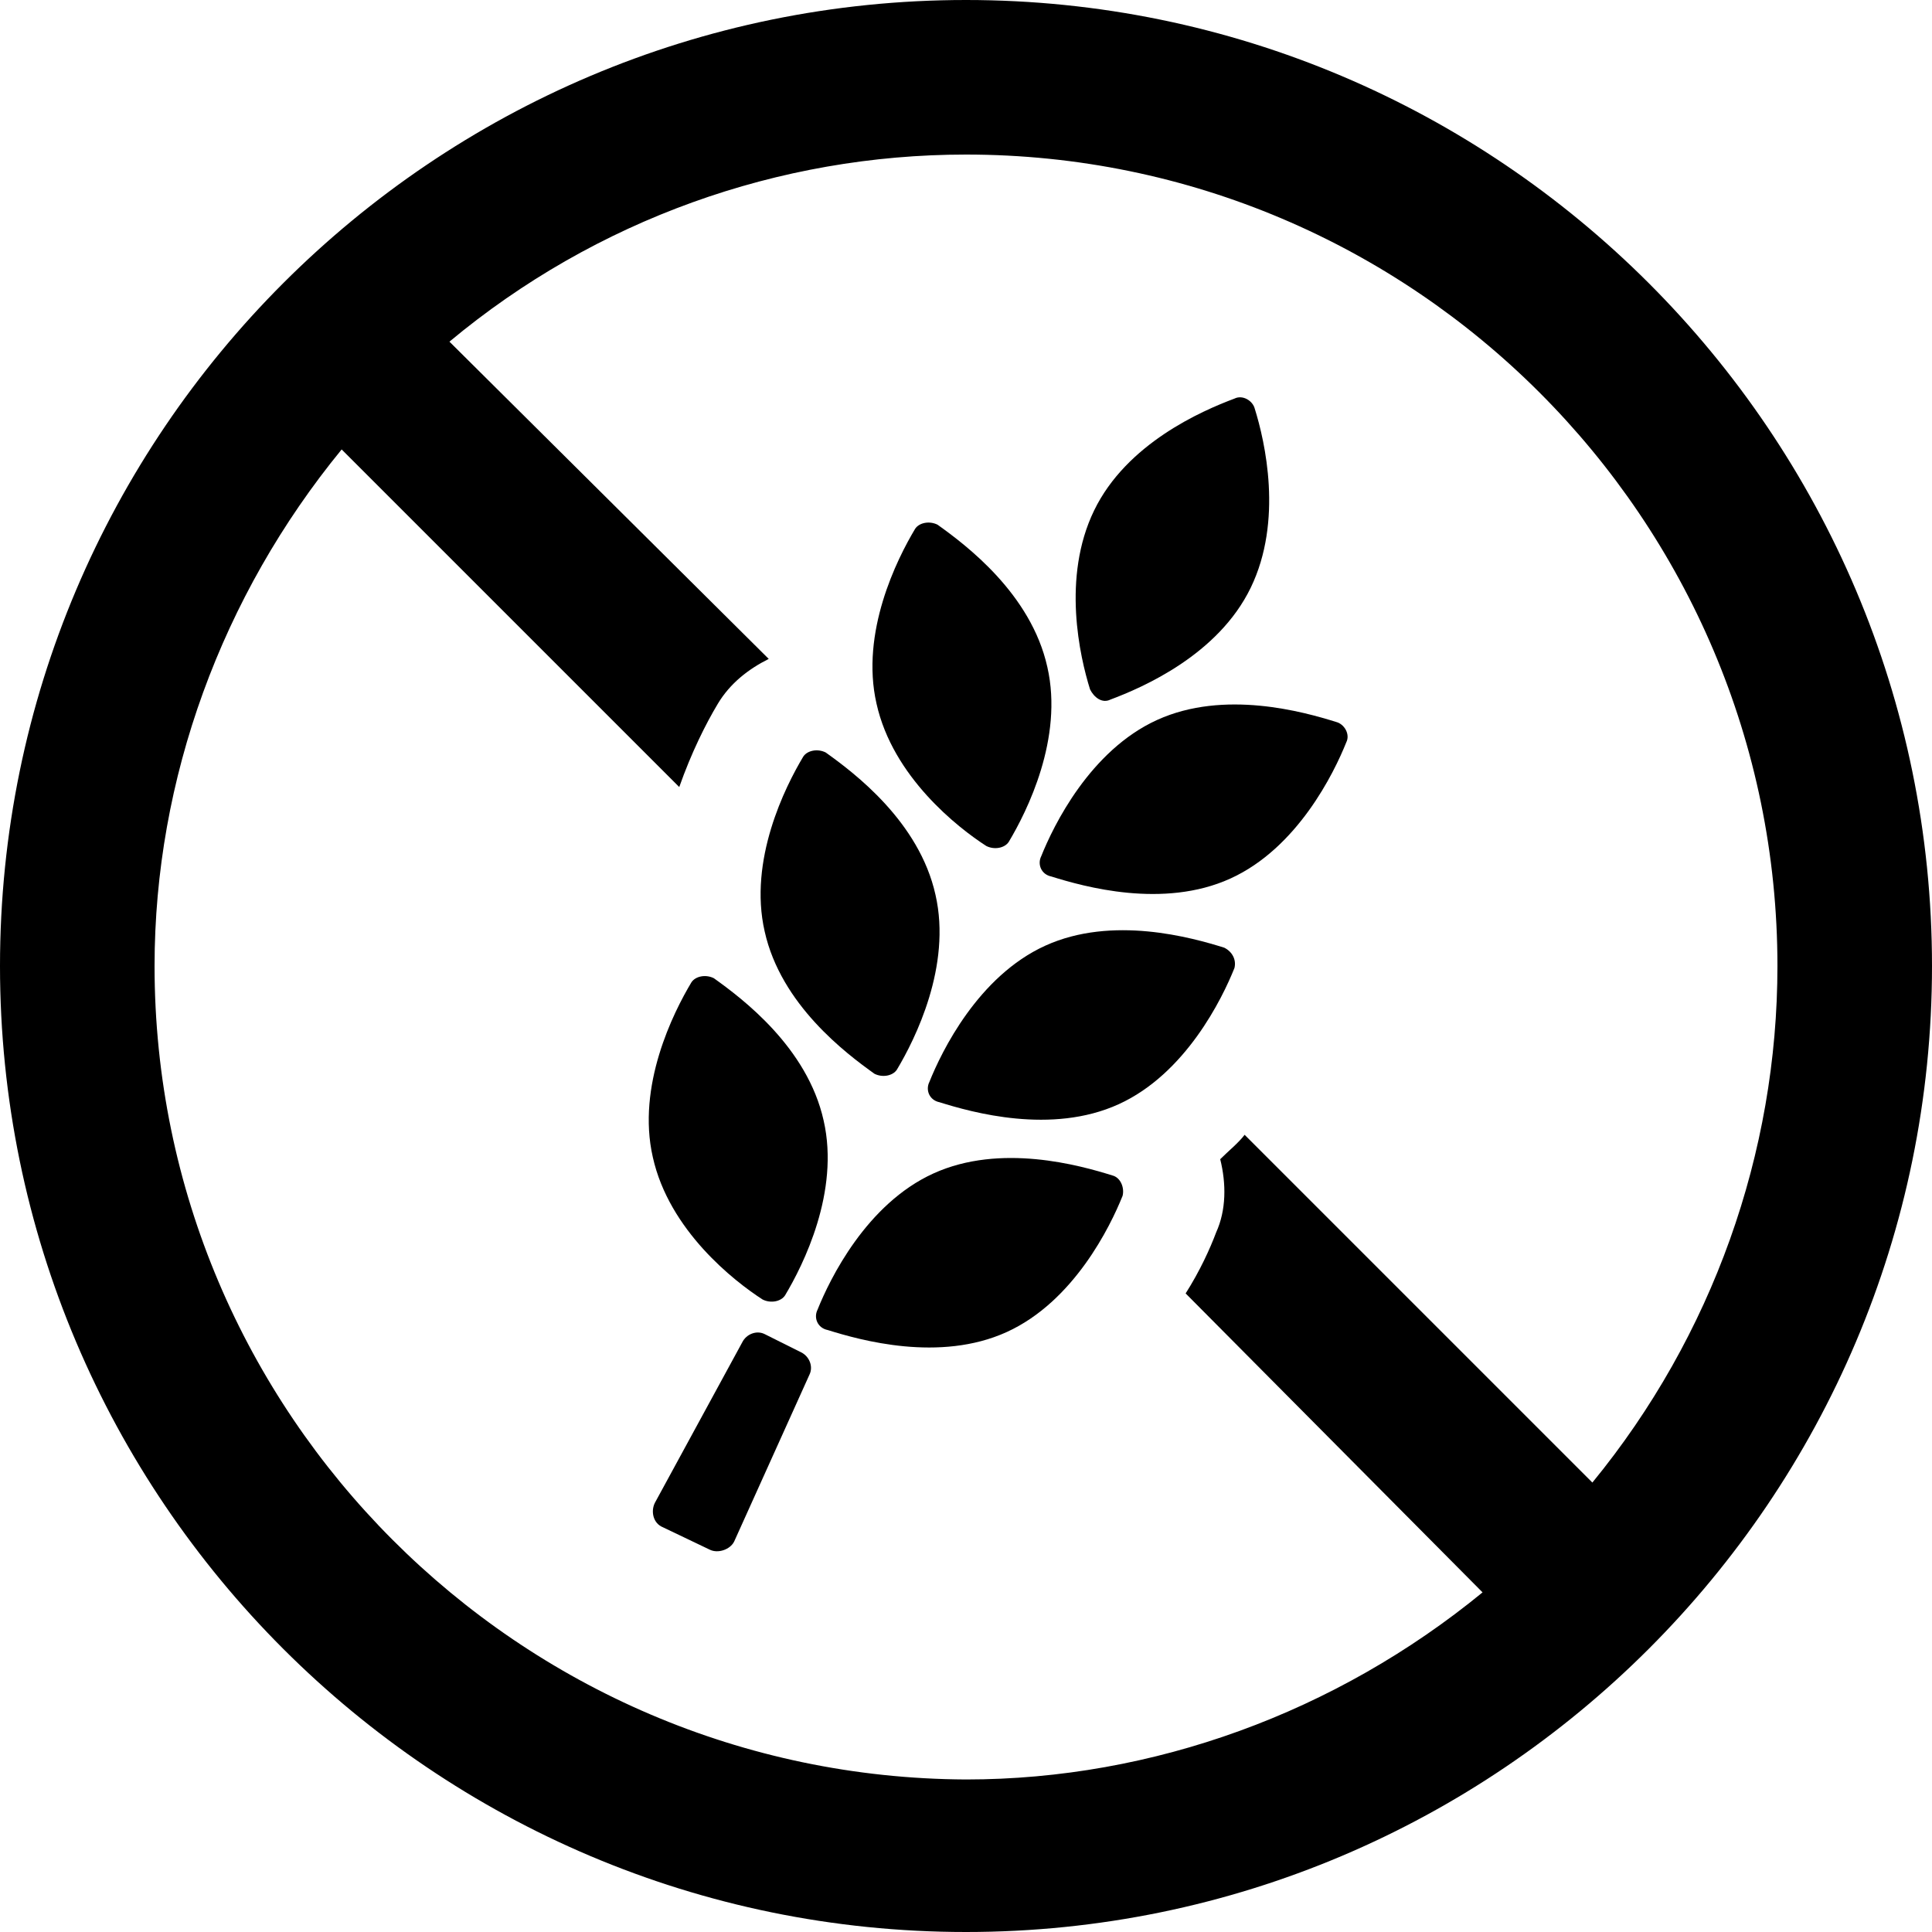
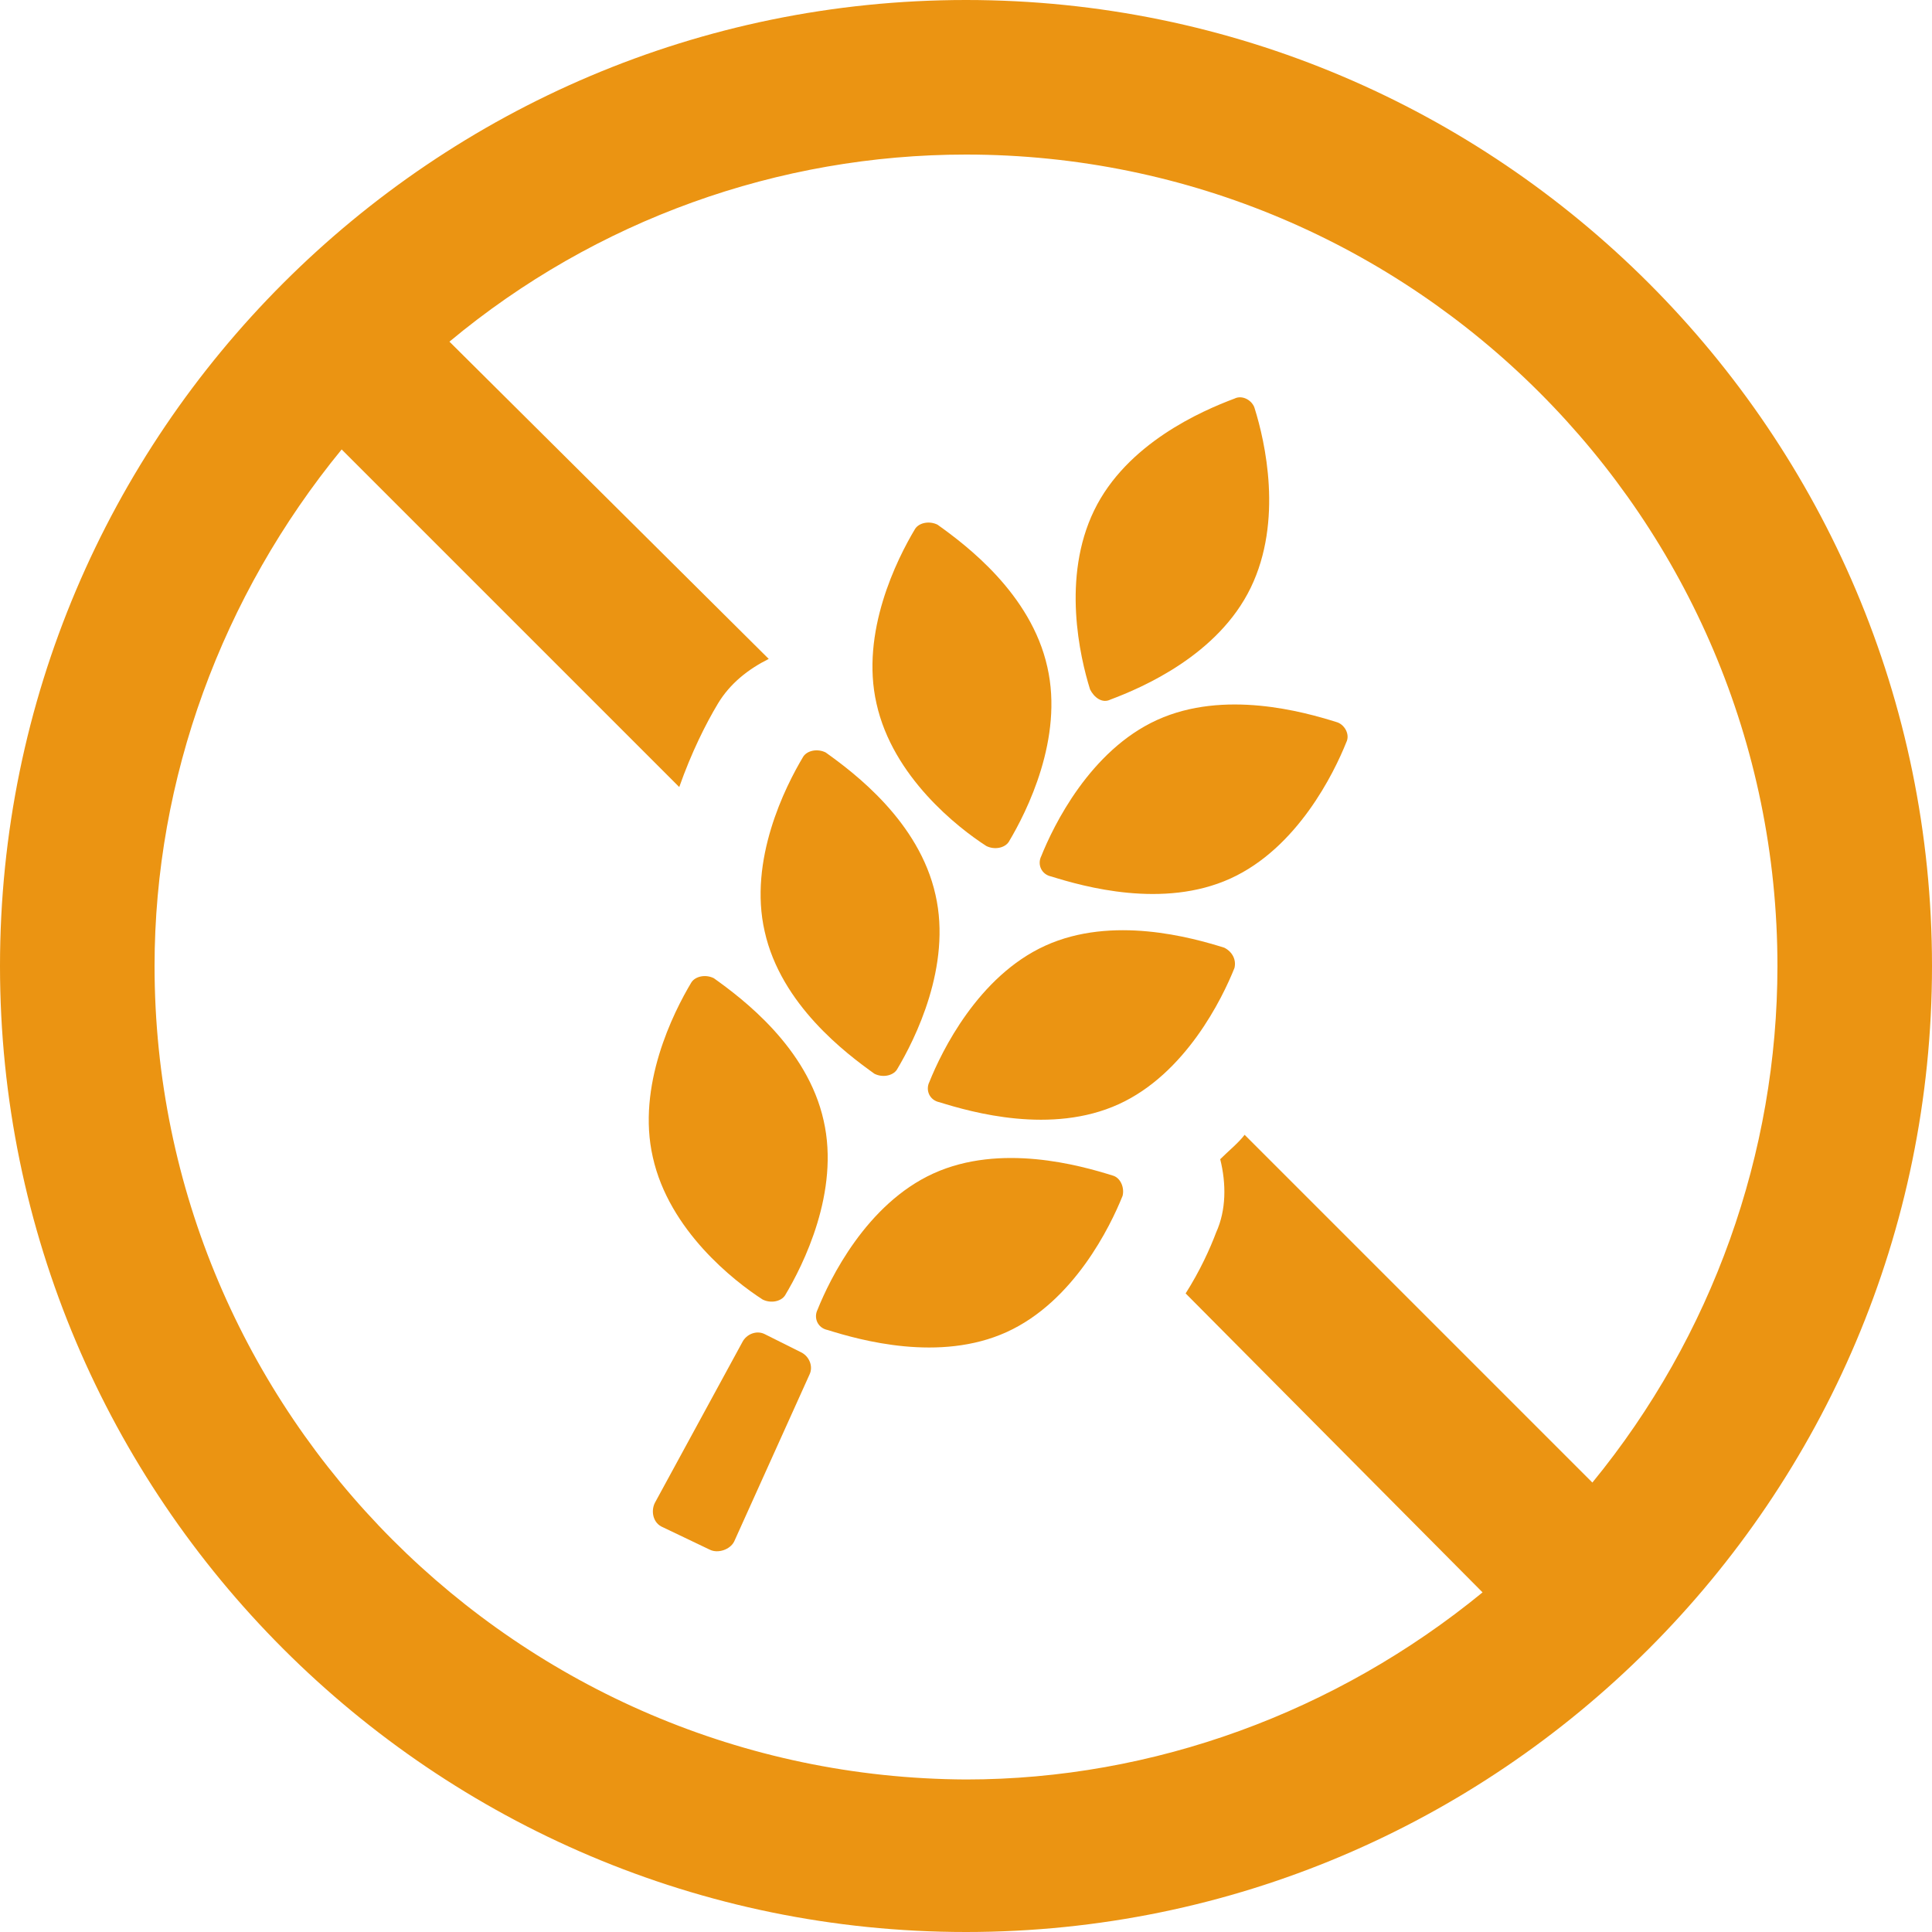
- <svg xmlns="http://www.w3.org/2000/svg" width="18" height="18" viewBox="0 0 95 95" fill="none">
-   <path d="M47.5 0C21.3 0 0 21.3 0 47.5C0 73.7 21.3 95 47.5 95C73.7 95 95 73.7 95 47.5C95 21.3 73.7 0 47.5 0ZM78.3 72.9L61.2 55.8C60.9 56.2 60.4 56.6 60 57C60.3 58.2 60.3 59.5 59.8 60.6C59.5 61.4 59 62.5 58.3 63.6L72.9 78.3C65.7 84.2 56.7 87.5 47.5 87.5C25.5 87.4 7.6 69.5 7.6 47.5C7.6 38.3 10.9 29.3 16.8 22.1L33.4 38.7C34 37 34.7 35.6 35.3 34.6C35.9 33.6 36.8 32.9 37.8 32.4L22.1 16.8C29.3 10.8 38.3 7.6 47.5 7.6C69.5 7.6 87.4 25.5 87.4 47.5C87.4 56.7 84.2 65.7 78.3 72.9Z" fill="black" />
-   <path d="M37.6 65.6C37.2 65.4 36.7 65.6 36.5 66L32.2 73.9C32 74.3 32.1 74.9 32.6 75.1L34.9 76.2C35.3 76.4 35.9 76.2 36.1 75.8L39.8 67.6C40 67.2 39.8 66.7 39.4 66.5L37.6 65.6Z" fill="black" />
-   <path d="M54.6 34.4C56.2 33.8 59.9 32.2 61.5 28.9C63.1 25.6 62.2 21.7 61.7 20.1C61.6 19.7 61.1 19.4 60.7 19.6C59.1 20.2 55.4 21.8 53.8 25.1C52.2 28.4 53.1 32.3 53.6 33.9C53.8 34.3 54.2 34.6 54.6 34.4Z" fill="black" />
-   <path d="M65.7 35.5C64.1 35 60.2 33.9 56.9 35.4C53.6 36.9 51.8 40.6 51.2 42.1C51 42.5 51.2 43 51.7 43.1C53.3 43.6 57.2 44.7 60.5 43.2C63.8 41.7 65.6 38 66.2 36.5C66.4 36.1 66.1 35.6 65.7 35.5Z" fill="black" />
-   <path d="M48.5 41.6C48.9 41.8 49.4 41.7 49.6 41.4C50.5 39.9 52.3 36.3 51.5 32.8C50.7 29.2 47.5 26.8 46.1 25.8C45.7 25.6 45.2 25.7 45 26C44.1 27.5 42.3 31.1 43.1 34.6C43.9 38.2 47.1 40.7 48.5 41.6Z" fill="black" />
-   <path d="M60.2 46.6C58.6 46.1 54.7 45 51.4 46.5C48.1 48 46.3 51.7 45.7 53.2C45.5 53.6 45.7 54.1 46.2 54.2C47.8 54.7 51.7 55.8 55 54.3C58.3 52.8 60.1 49.1 60.7 47.6C60.8 47.2 60.6 46.8 60.2 46.6Z" fill="black" />
-   <path d="M43 52.8C43.4 53 43.9 52.9 44.1 52.6C45 51.1 46.8 47.5 46 44C45.2 40.4 42 38 40.6 37C40.2 36.8 39.7 36.9 39.5 37.2C38.6 38.7 36.8 42.3 37.6 45.8C38.4 49.4 41.6 51.8 43 52.8Z" fill="black" />
-   <path d="M54.7 57.8C53.1 57.3 49.2 56.2 45.9 57.7C42.6 59.2 40.8 62.9 40.2 64.4C40 64.8 40.2 65.3 40.7 65.4C42.3 65.9 46.2 67 49.5 65.5C52.8 64 54.6 60.3 55.2 58.8C55.3 58.4 55.1 57.9 54.7 57.8Z" fill="black" />
-   <path d="M37.5 63.9C37.9 64.1 38.4 64 38.6 63.7C39.5 62.2 41.3 58.6 40.5 55.1C39.7 51.5 36.5 49.1 35.1 48.1C34.7 47.9 34.2 48 34 48.3C33.1 49.8 31.3 53.4 32.1 56.9C32.9 60.5 36.1 63 37.5 63.9Z" fill="black" />
+ <svg xmlns="http://www.w3.org/2000/svg" width="18" height="18" viewBox="0 0 95 95" fill="#eb9412">
+   <path d="M47.5 0C21.3 0 0 21.3 0 47.5C0 73.7 21.3 95 47.5 95C73.7 95 95 73.7 95 47.5C95 21.3 73.7 0 47.5 0ZM78.3 72.9L61.2 55.8C60.9 56.2 60.4 56.6 60 57C60.3 58.2 60.3 59.5 59.8 60.6C59.5 61.4 59 62.5 58.3 63.6L72.9 78.3C65.7 84.2 56.7 87.5 47.5 87.5C25.5 87.4 7.6 69.5 7.6 47.5C7.6 38.3 10.9 29.3 16.8 22.1L33.4 38.7C34 37 34.7 35.6 35.3 34.6C35.9 33.6 36.8 32.9 37.8 32.4L22.1 16.8C29.3 10.8 38.3 7.6 47.5 7.6C69.5 7.6 87.4 25.5 87.4 47.5C87.4 56.7 84.2 65.7 78.3 72.9Z" fill="#eb9412" />
+   <path d="M37.6 65.6C37.2 65.4 36.7 65.6 36.5 66L32.2 73.9C32 74.3 32.1 74.9 32.6 75.1L34.9 76.2C35.3 76.4 35.9 76.2 36.1 75.8L39.8 67.6C40 67.2 39.8 66.7 39.4 66.5L37.6 65.6Z" fill="#eb9412" />
+   <path d="M54.6 34.4C56.2 33.8 59.9 32.2 61.5 28.9C63.1 25.6 62.2 21.7 61.7 20.1C61.6 19.7 61.1 19.4 60.7 19.6C59.1 20.2 55.4 21.8 53.8 25.1C52.2 28.4 53.1 32.3 53.6 33.9C53.8 34.3 54.2 34.6 54.6 34.4Z" fill="#eb9412" />
+   <path d="M65.7 35.5C64.1 35 60.2 33.9 56.9 35.4C53.6 36.9 51.8 40.6 51.2 42.1C51 42.5 51.2 43 51.7 43.1C53.3 43.6 57.2 44.7 60.5 43.2C63.8 41.7 65.6 38 66.2 36.5C66.4 36.1 66.1 35.6 65.7 35.5Z" fill="#eb9412" />
+   <path d="M48.5 41.6C48.9 41.8 49.4 41.7 49.6 41.4C50.5 39.9 52.3 36.3 51.5 32.8C50.7 29.2 47.5 26.8 46.1 25.8C45.7 25.6 45.2 25.7 45 26C44.1 27.5 42.3 31.1 43.1 34.6C43.9 38.2 47.1 40.7 48.5 41.6Z" fill="#eb9412" />
+   <path d="M60.2 46.6C58.6 46.1 54.7 45 51.4 46.5C48.1 48 46.3 51.7 45.7 53.2C45.5 53.6 45.7 54.1 46.2 54.2C47.8 54.7 51.7 55.8 55 54.3C58.3 52.8 60.1 49.1 60.7 47.6C60.8 47.2 60.6 46.8 60.2 46.6Z" fill="#eb9412" />
+   <path d="M43 52.8C43.4 53 43.9 52.9 44.1 52.6C45 51.1 46.8 47.5 46 44C45.2 40.4 42 38 40.6 37C40.2 36.8 39.7 36.9 39.5 37.2C38.6 38.7 36.8 42.3 37.6 45.8C38.4 49.4 41.6 51.8 43 52.8Z" fill="#eb9412" />
+   <path d="M54.7 57.8C53.1 57.3 49.2 56.2 45.9 57.7C42.6 59.2 40.8 62.9 40.2 64.4C40 64.8 40.2 65.3 40.7 65.4C42.3 65.9 46.2 67 49.5 65.5C52.8 64 54.6 60.3 55.2 58.8C55.3 58.4 55.1 57.9 54.7 57.8Z" fill="#eb9412" />
+   <path d="M37.5 63.9C37.9 64.1 38.4 64 38.6 63.7C39.5 62.2 41.3 58.6 40.5 55.1C39.7 51.5 36.5 49.1 35.1 48.1C34.7 47.9 34.2 48 34 48.3C33.1 49.8 31.3 53.4 32.1 56.9C32.9 60.5 36.1 63 37.5 63.9Z" fill="#eb9412" />
</svg>
